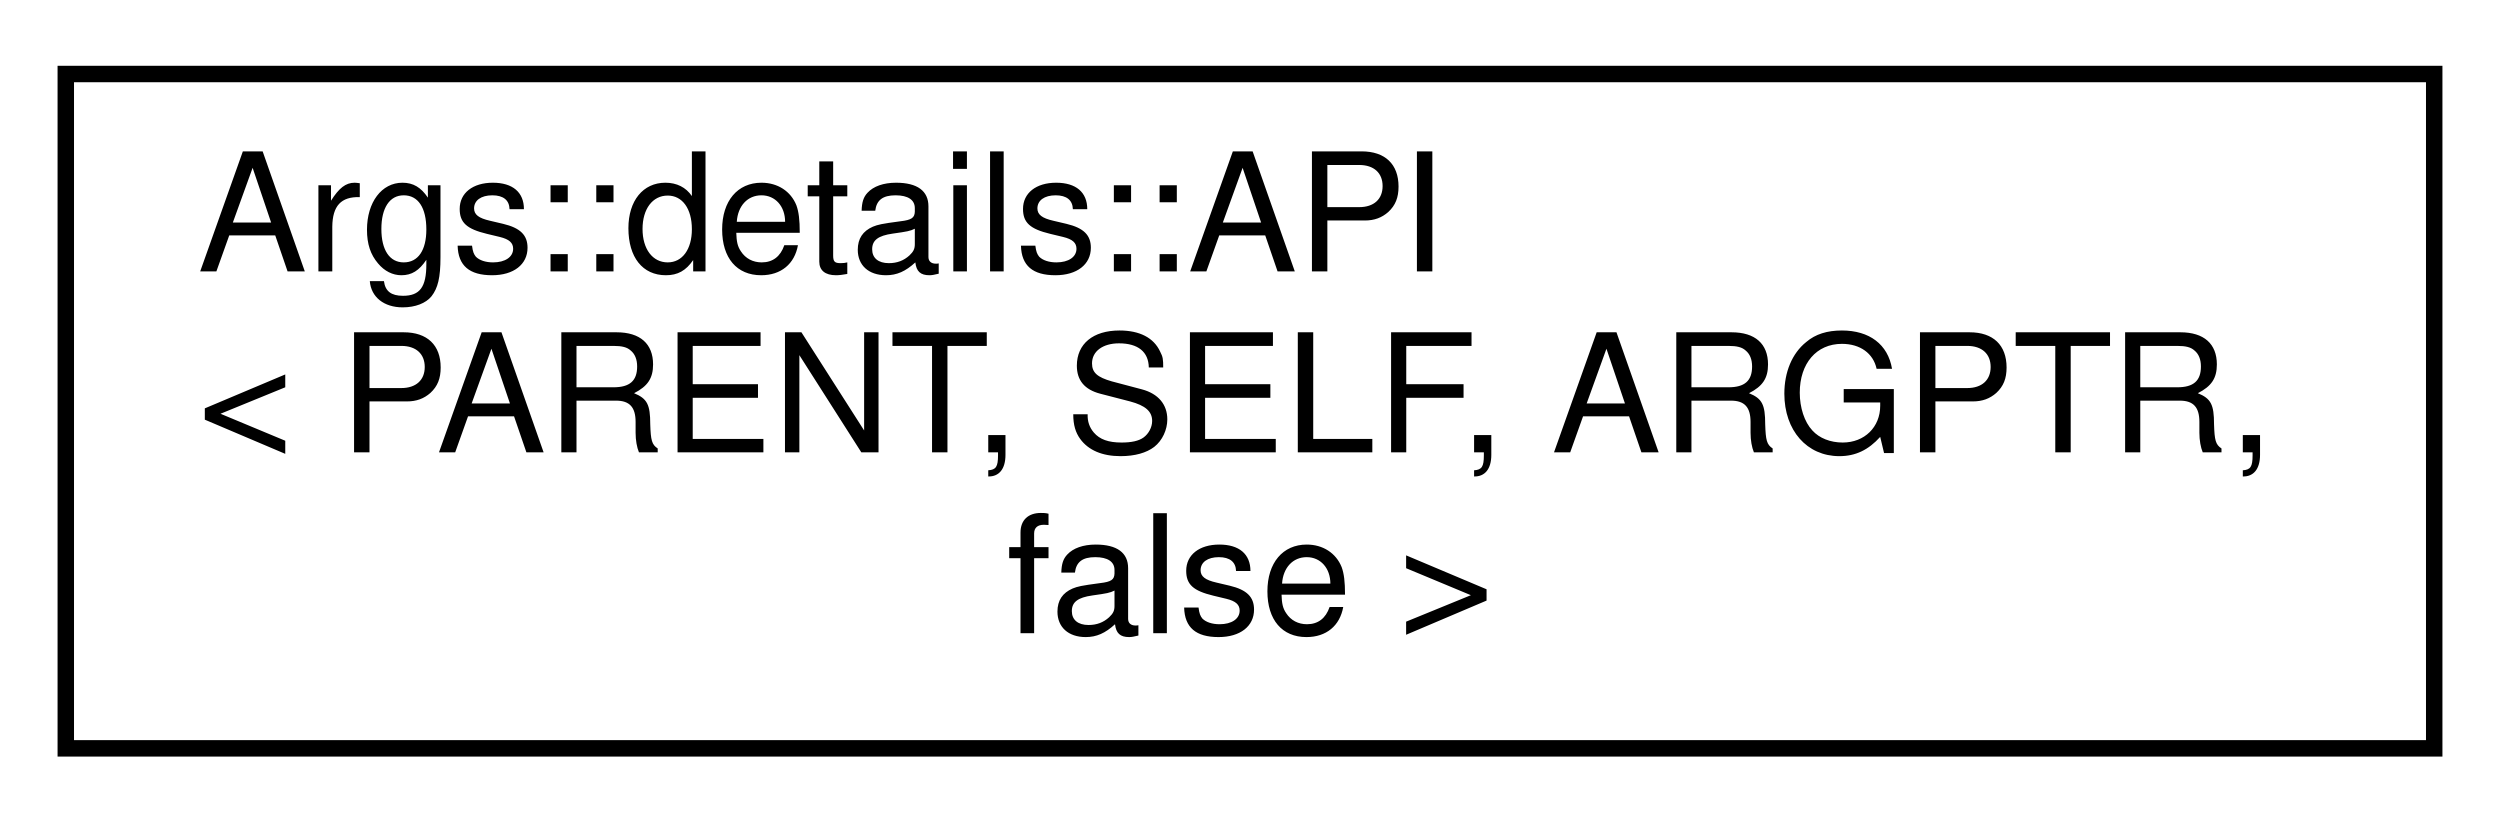
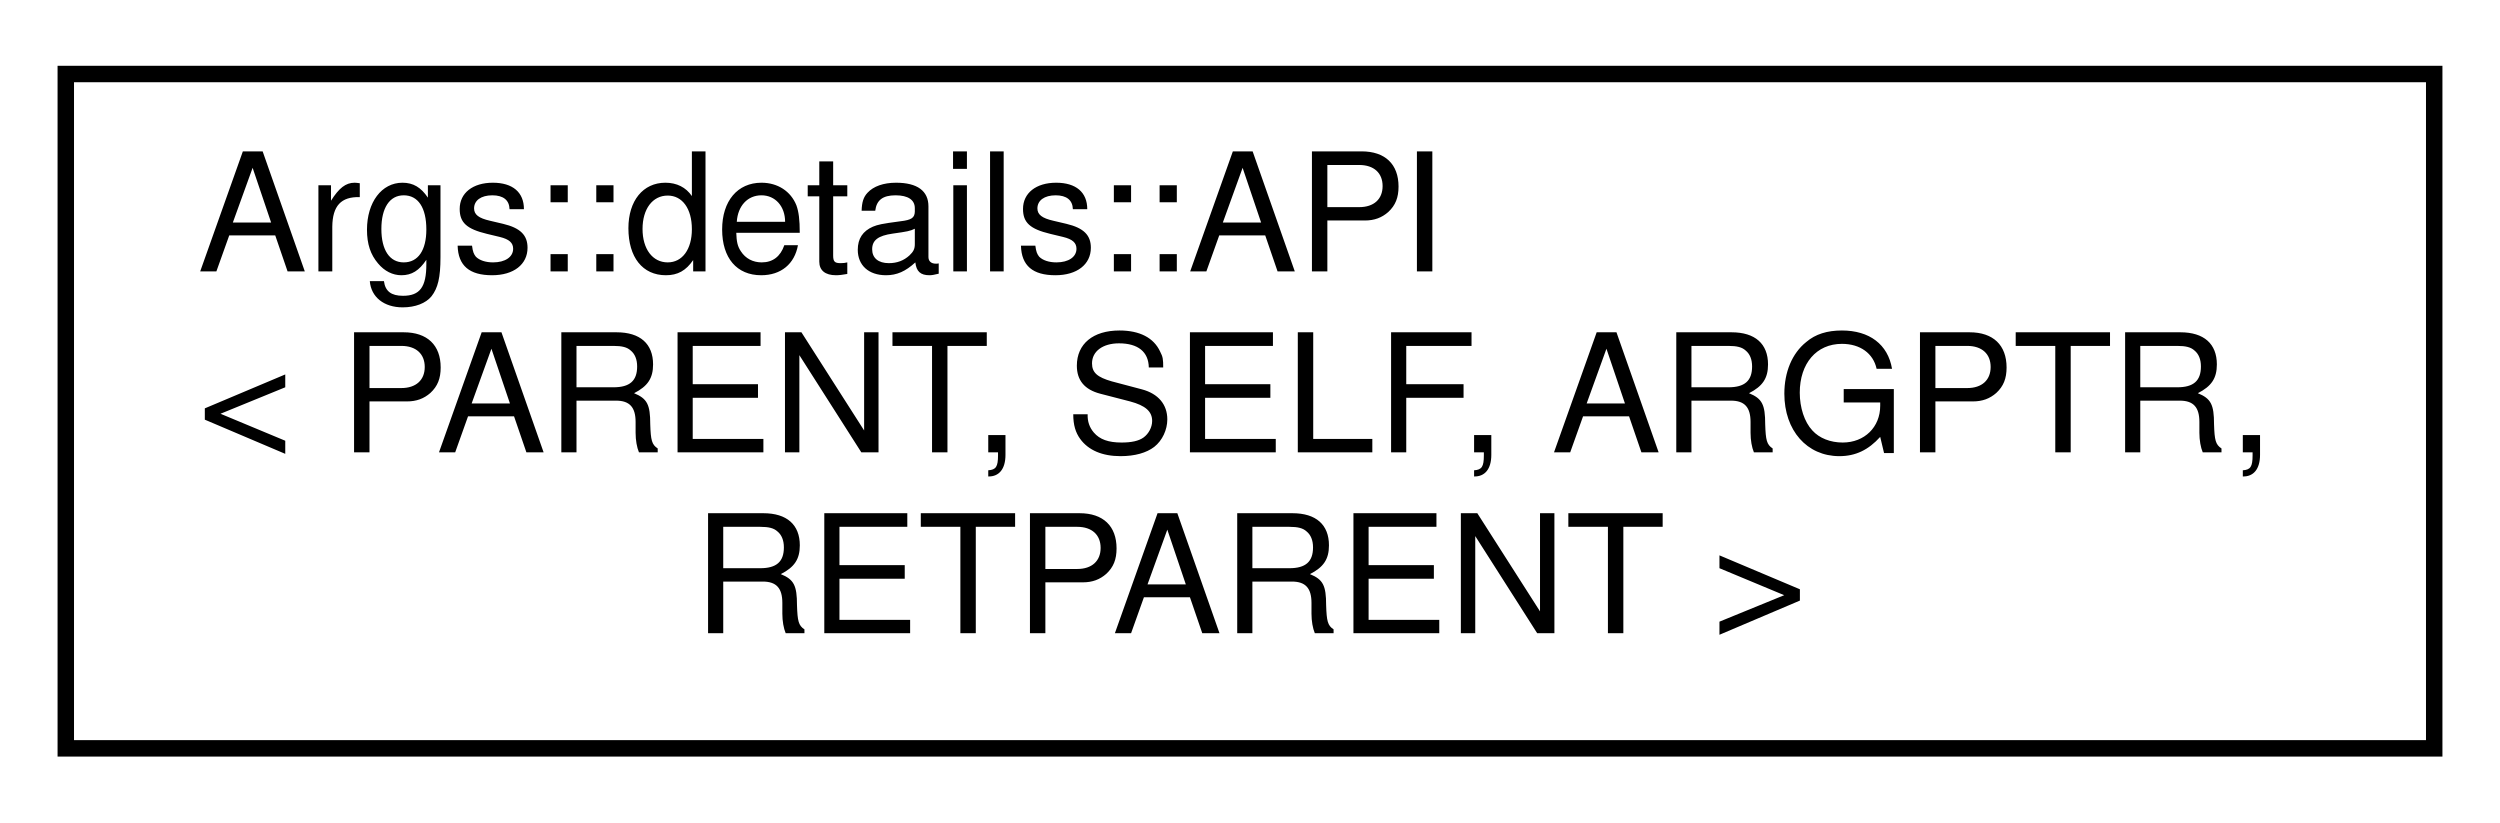
<svg xmlns="http://www.w3.org/2000/svg" xmlns:xlink="http://www.w3.org/1999/xlink" width="152pt" height="50pt" viewBox="0.00 0.00 152.00 50.00">
  <g id="graph0" class="graph" transform="scale(1 1) rotate(0) translate(4 46)">
    <g id="node1" class="node">
      <g id="a_node1">
-         <a xlink:href="class_args_1_1details_1_1_a_p_i_3_01_p_a_r_e_n_t_00_01_s_e_l_f_00_01_a_r_g_p_t_r_00_01false_01_4.html" target="_top" xlink:title="Auxiliary API.">
+         <a xlink:href="class_args_1_1details_1_1_a_p_i.html" target="_top" xlink:title="Auxiliary API.">
          <polygon fill="none" stroke="black" points="0,-0.5 0,-41.5 144,-41.5 144,-0.5 0,-0.5" />
          <text text-anchor="start" x="8" y="-29.5" font-family="Helvetica,sans-Serif" font-size="10.00">Args::details::API</text>
          <text text-anchor="start" x="8" y="-18.5" font-family="Helvetica,sans-Serif" font-size="10.00">&lt; PARENT, SELF, ARGPTR,</text>
-           <text text-anchor="middle" x="72" y="-7.5" font-family="Helvetica,sans-Serif" font-size="10.00"> false &gt;</text>
+           <text text-anchor="middle" x="72" y="-7.5" font-family="Helvetica,sans-Serif" font-size="10.00"> RETPARENT &gt;</text>
        </a>
      </g>
    </g>
  </g>
</svg>
